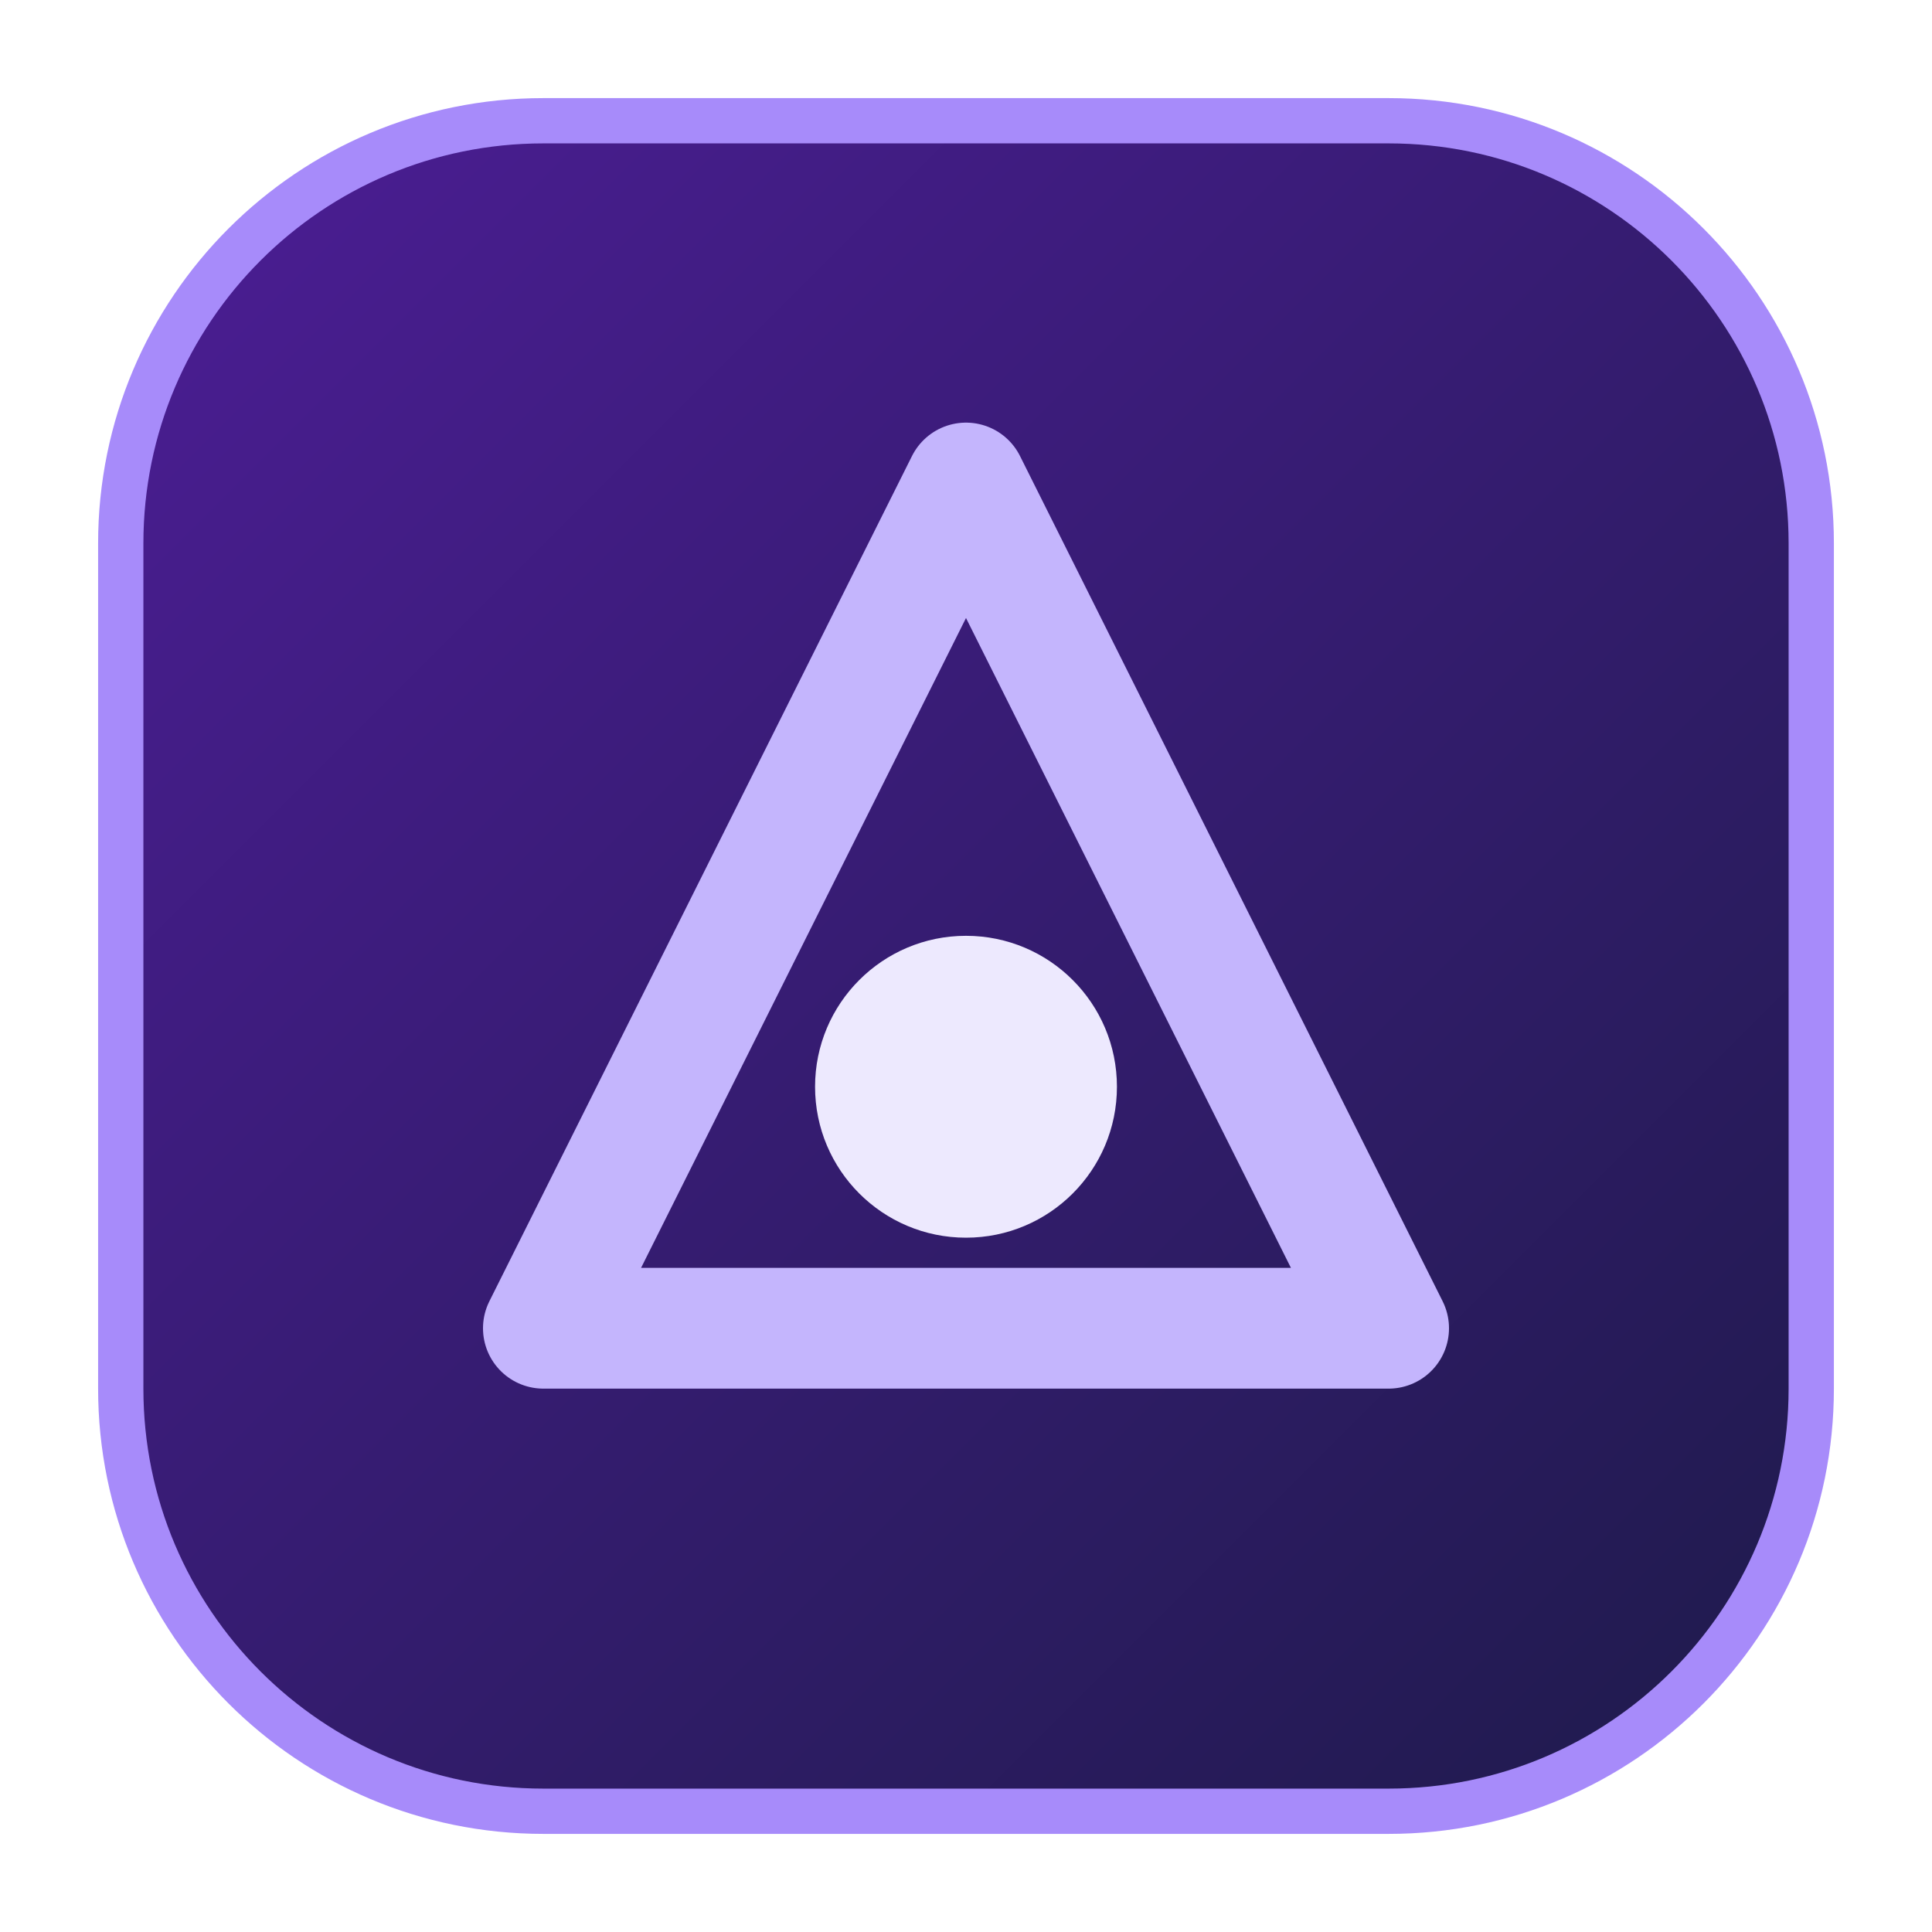
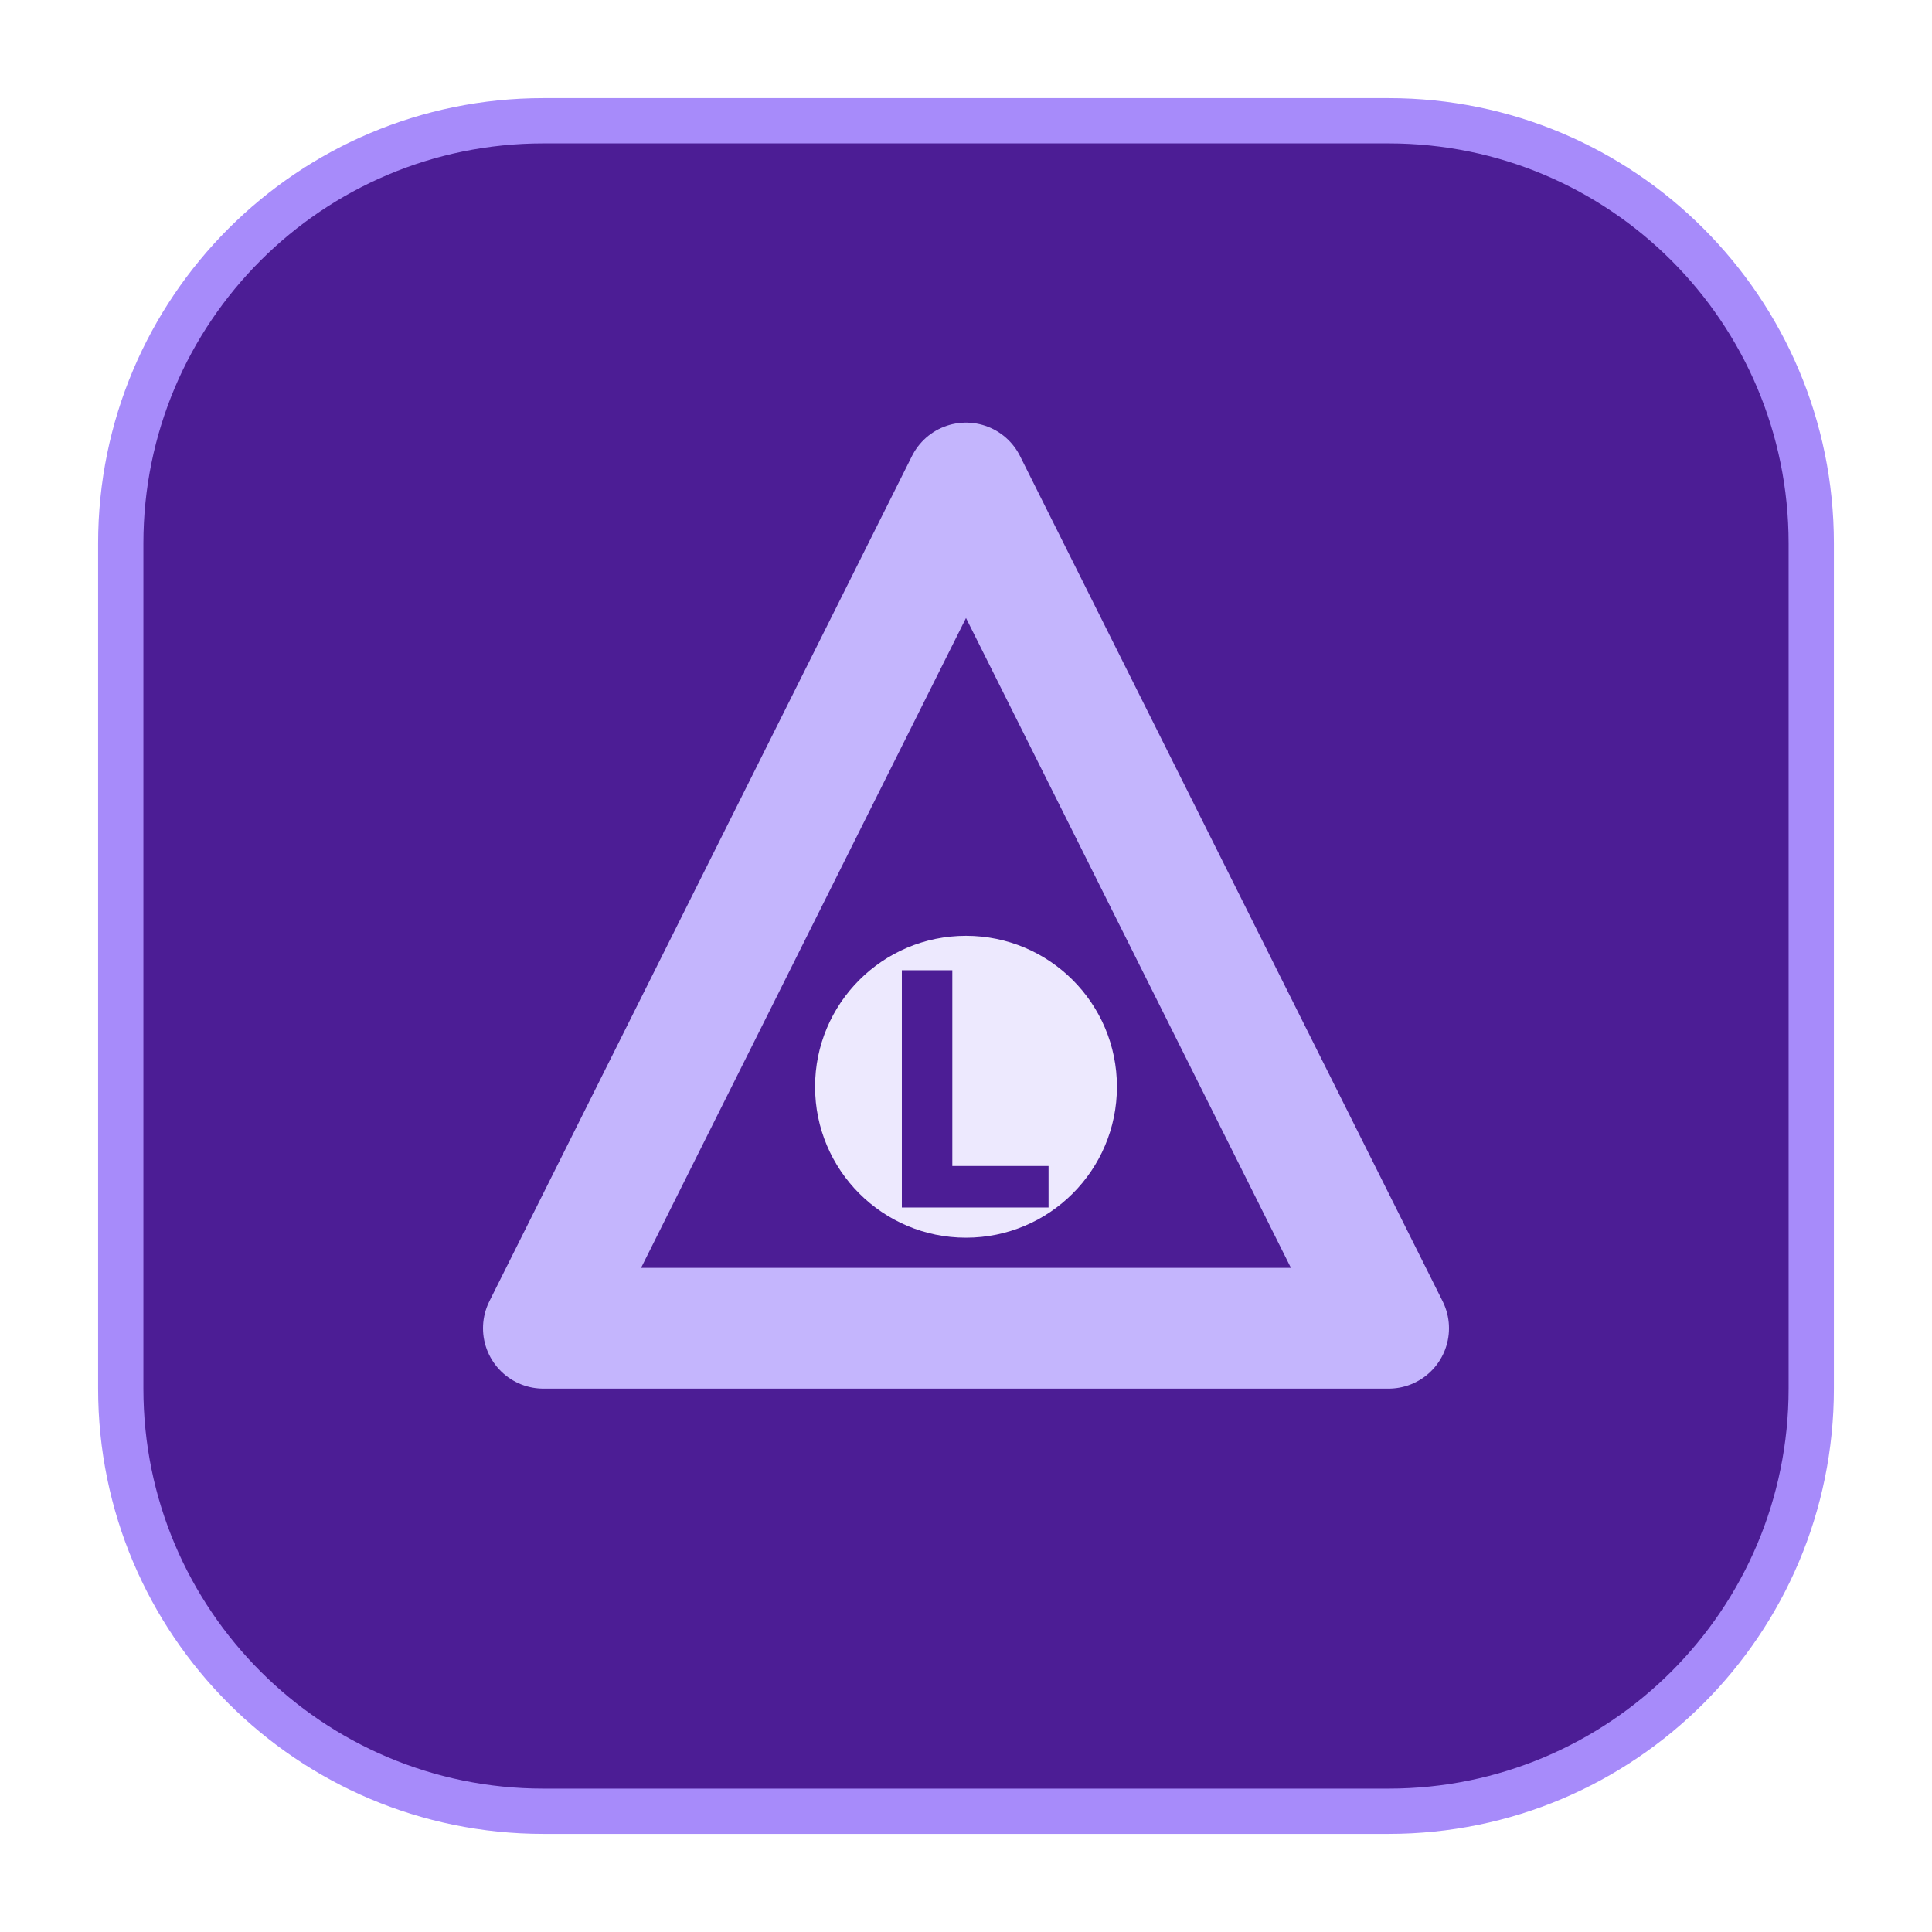
- <svg xmlns="http://www.w3.org/2000/svg" viewBox="0 0 64 64" role="img" aria-label="Lynx Hub">
-   <defs>
-     <linearGradient id="l_tile" x1="0%" y1="0%" x2="100%" y2="100%">
-       <stop offset="0%" stop-color="#4c1d95" />
-       <stop offset="100%" stop-color="#1e1b4b" />
-     </linearGradient>
-   </defs>
-   <rect x="4" y="4" width="56" height="56" rx="14" fill="url(#l_tile)" stroke="#a78bfa" stroke-width="1.5" />
+ <svg xmlns="http://www.w3.org/2000/svg" viewBox="0 0 64 64" role="img" aria-label="Lynx">
+   <rect x="4" y="4" width="56" height="56" rx="14" fill="#4c1d95" stroke="#a78bfa" stroke-width="1.5" />
  <path d="M18 44 L32 16 L46 44 Z" fill="none" stroke="#c4b5fd" stroke-width="4" stroke-linejoin="round" />
  <circle cx="32" cy="36" r="5" fill="#ede9fe" />
+   <text x="32" y="40" text-anchor="middle" font-family="system-ui,sans-serif" font-size="11" font-weight="800" fill="#4c1d95">L</text>
</svg>
